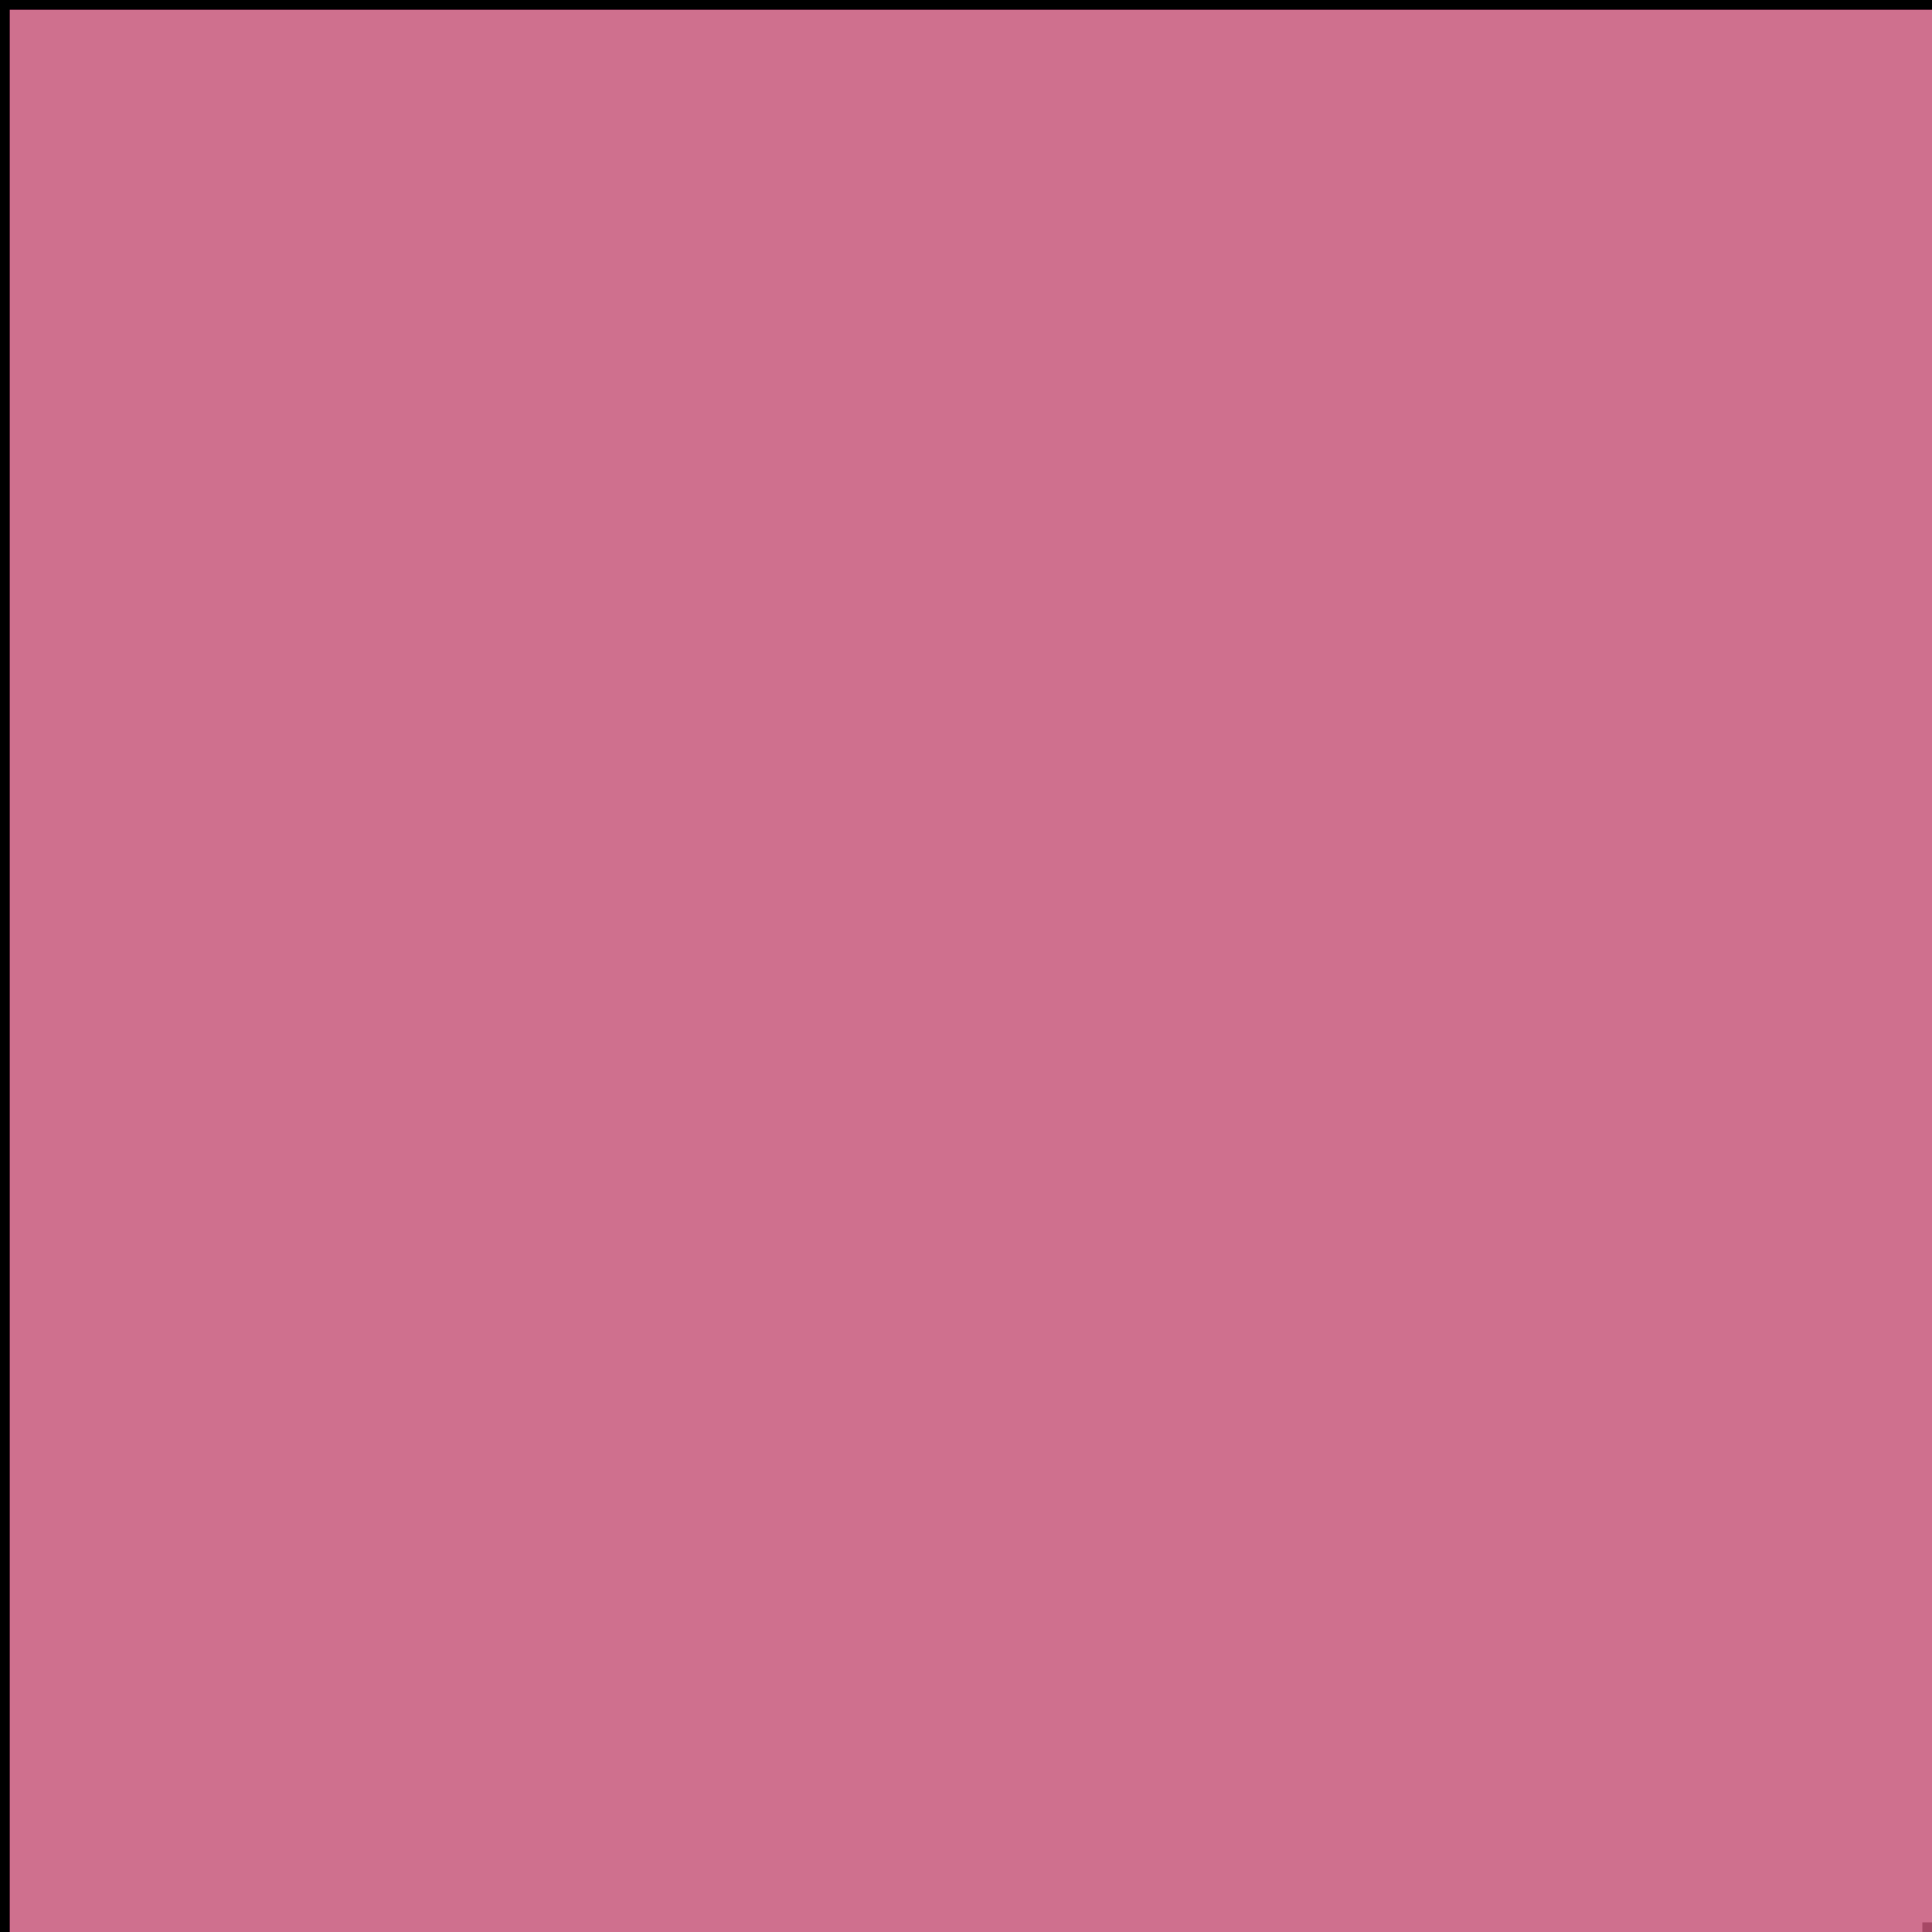
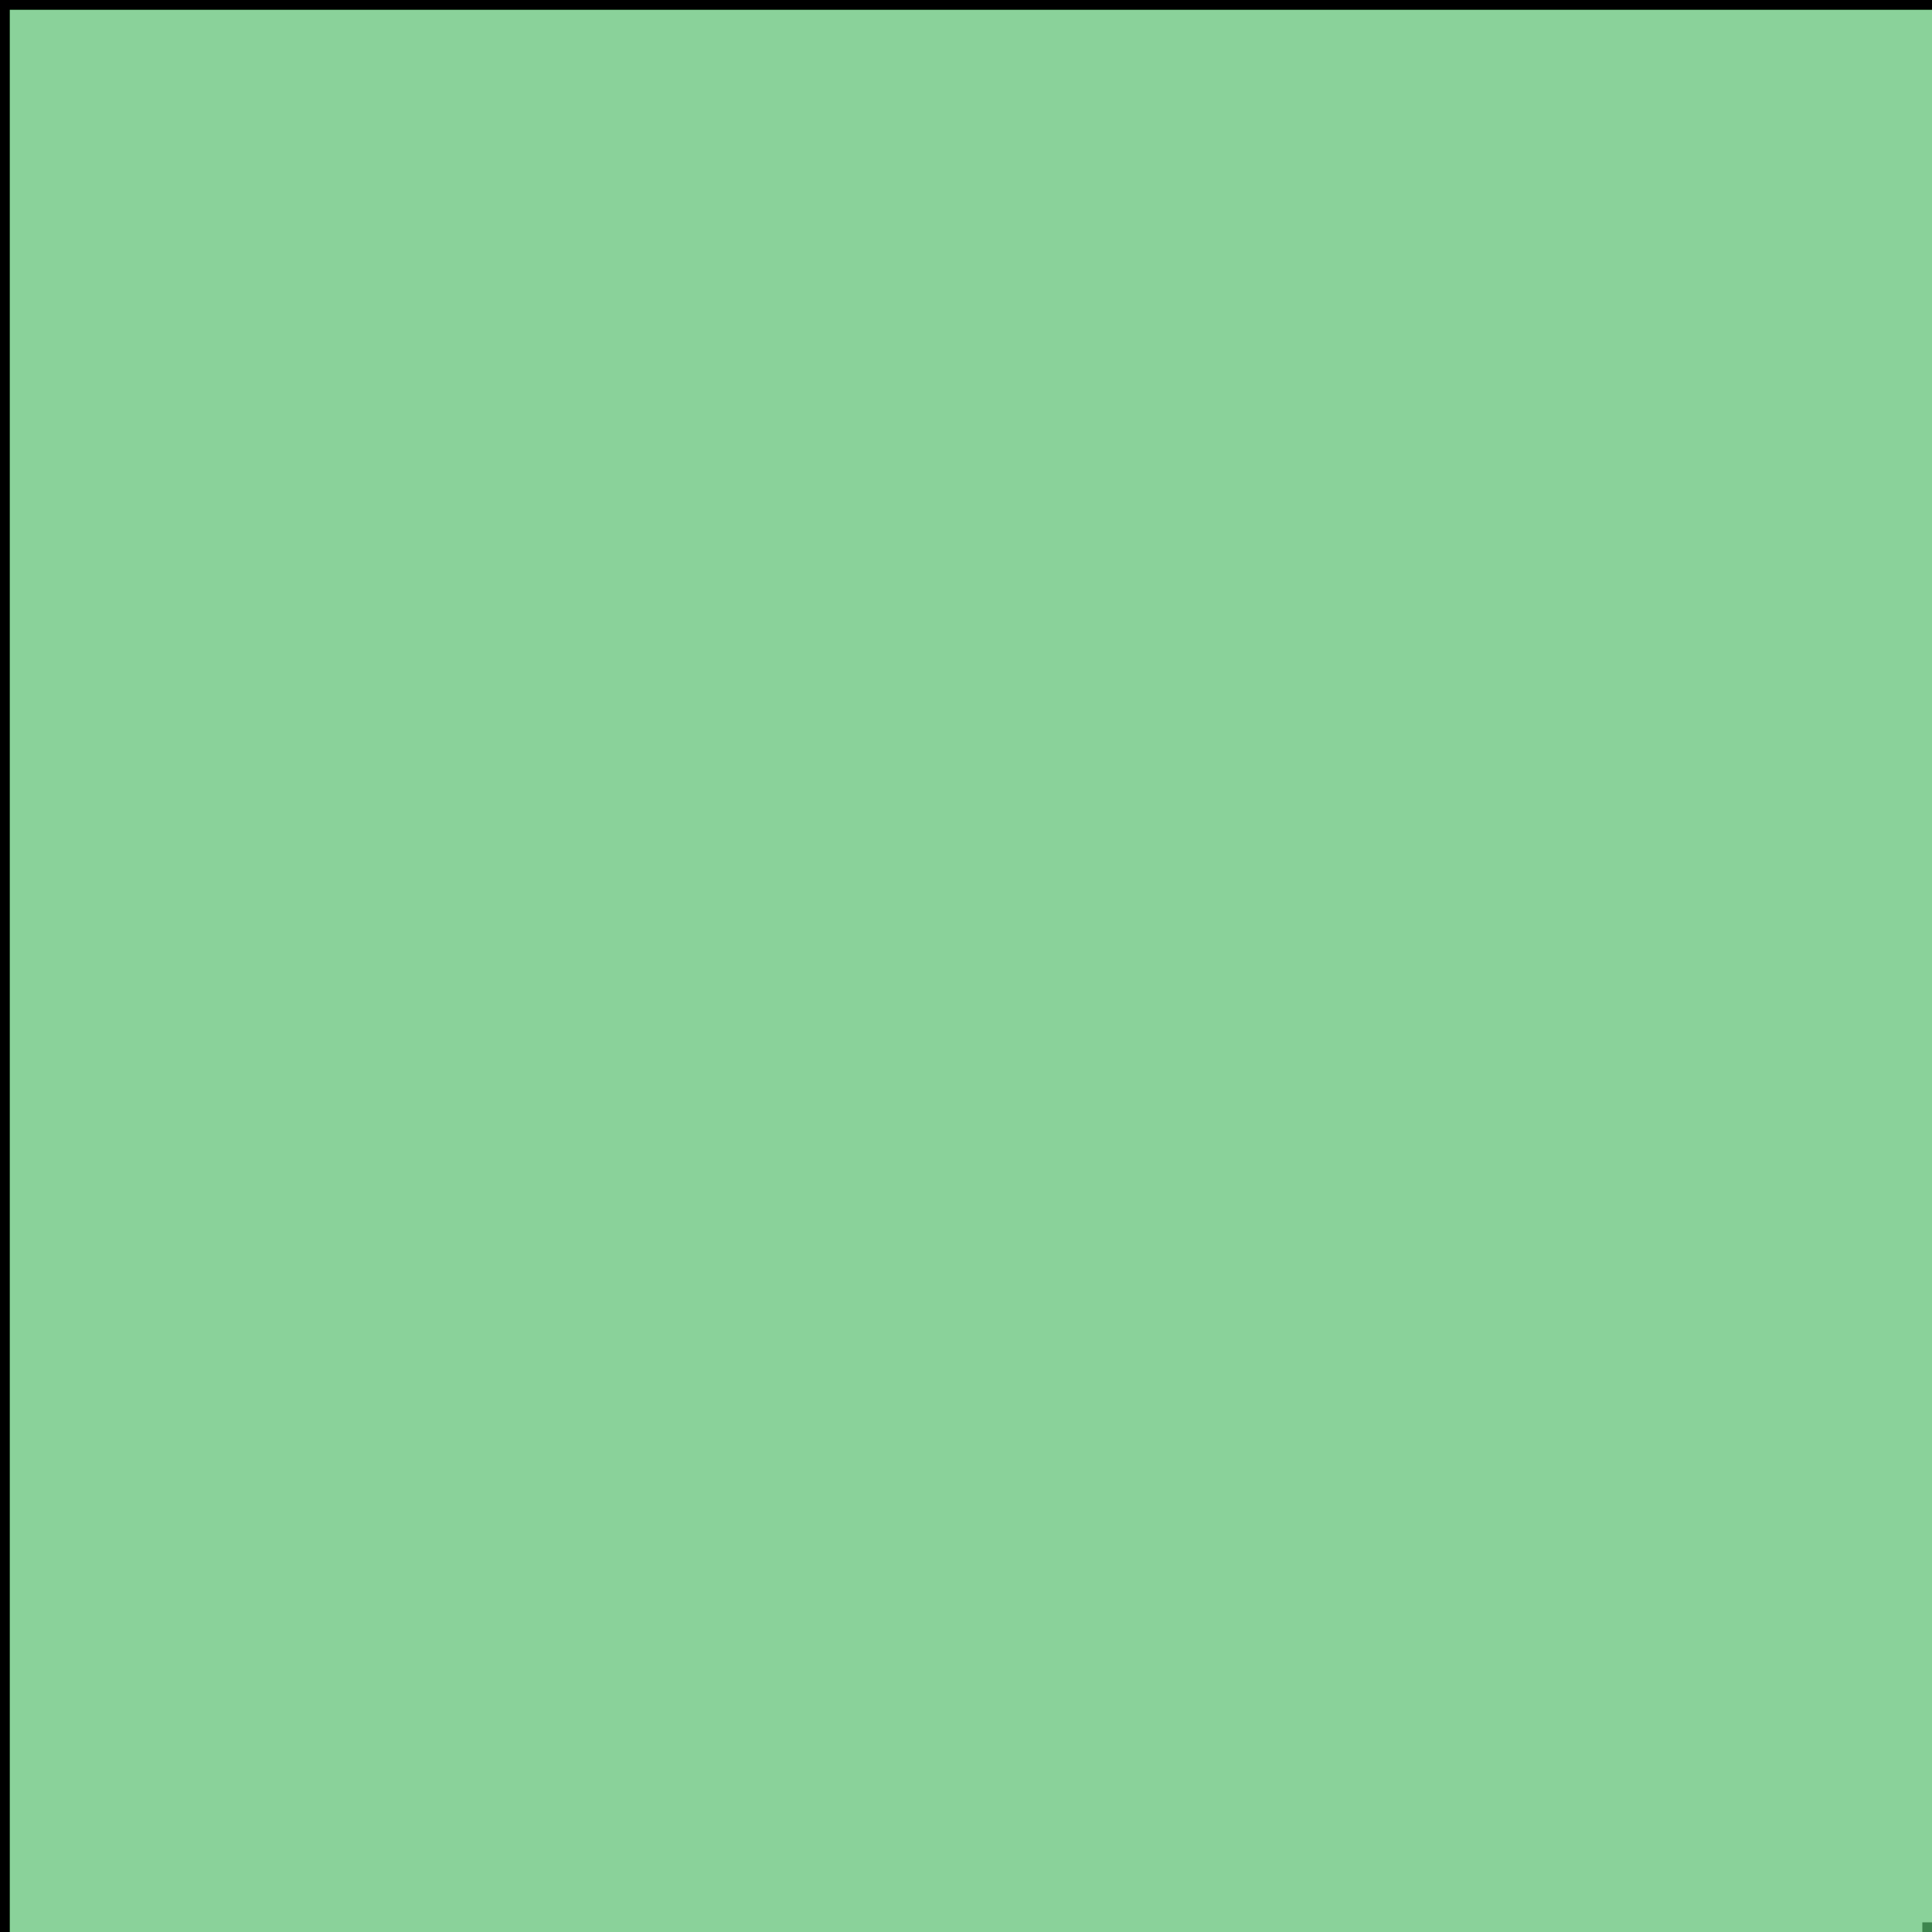
<svg xmlns="http://www.w3.org/2000/svg" baseProfile="full" height="100px" version="1.1" width="100px">
  <defs />
  <g id="squareGroup">
    <g id="check_for_button">
-       <rect class="screen_scraping|check_for_button|PP" fill="rgb(71,171,207)" fill-opacity="0.6" height="130px" stroke="black" width="160px" x="540px" y="460px" />
-       <text fill="rgb(71,171,207)" stroke="rgb(255,255,255)" stroke-width="0.5px" x="540px" y="531px">check_for_button</text>
+       <rect class="screen_scraping|check_for_button|PP" fill="rgb(33,242,19)" fill-opacity="0.45" height="130px" stroke="black" width="160px" x="540px" y="460px" />
+       <text fill="rgb(33,242,19)" stroke="rgb(255,255,255)" stroke-width="0.5px" x="540px" y="531px">check_for_button</text>
    </g>
    <g id="check_for_imback">
-       <rect class="screen_scraping|check_for_imback|PP" fill="rgb(98,150,201)" fill-opacity="0.6" height="102px" stroke="black" width="470px" x="200px" y="478px" />
-       <text fill="rgb(98,150,201)" stroke="rgb(255,255,255)" stroke-width="0.5px" x="200px" y="535px">check_for_imback</text>
+       <rect class="screen_scraping|check_for_imback|PP" fill="rgb(110,125,5)" fill-opacity="0.45" height="102px" stroke="black" width="470px" x="200px" y="478px" />
+       <text fill="rgb(110,125,5)" stroke="rgb(255,255,255)" stroke-width="0.5px" x="200px" y="535px">check_for_imback</text>
    </g>
    <g id="check_for_checkbutton">
-       <rect class="screen_scraping|check_for_checkbutton|PP" fill="rgb(83,136,202)" fill-opacity="0.6" height="72px" stroke="black" width="110px" x="560px" y="478px" />
-       <text fill="rgb(83,136,202)" stroke="rgb(255,255,255)" stroke-width="0.5px" x="560px" y="520px">check_for_checkbutton</text>
+       <rect class="screen_scraping|check_for_checkbutton|PP" fill="rgb(18,141,159)" fill-opacity="0.45" height="72px" stroke="black" width="110px" x="560px" y="478px" />
+       <text fill="rgb(18,141,159)" stroke="rgb(255,255,255)" stroke-width="0.5px" x="560px" y="520px">check_for_checkbutton</text>
    </g>
    <g id="check_for_call">
-       <rect class="screen_scraping|check_for_call|PP" fill="rgb(153,201,177)" fill-opacity="0.6" height="100px" stroke="black" width="100px" x="575px" y="483px" />
-       <text fill="rgb(153,201,177)" stroke="rgb(255,255,255)" stroke-width="0.5px" x="575px" y="539px">check_for_call</text>
+       <rect class="screen_scraping|check_for_call|PP" fill="rgb(40,217,131)" fill-opacity="0.45" height="100px" stroke="black" width="100px" x="575px" y="483px" />
+       <text fill="rgb(40,217,131)" stroke="rgb(255,255,255)" stroke-width="0.5px" x="575px" y="539px">check_for_call</text>
    </g>
    <g id="check_for_betbutton">
-       <rect class="screen_scraping|check_for_betbutton|PP" fill="rgb(124,63,21)" fill-opacity="0.6" height="100px" stroke="black" width="325px" x="575px" y="483px" />
-       <text fill="rgb(124,63,21)" stroke="rgb(255,255,255)" stroke-width="0.5px" x="575px" y="539px">check_for_betbutton</text>
+       <rect class="screen_scraping|check_for_betbutton|PP" fill="rgb(108,32,234)" fill-opacity="0.45" height="100px" stroke="black" width="325px" x="575px" y="483px" />
+       <text fill="rgb(108,32,234)" stroke="rgb(255,255,255)" stroke-width="0.5px" x="575px" y="539px">check_for_betbutton</text>
    </g>
    <g id="check_for_allincall">
-       <rect class="screen_scraping|check_for_allincall|PP" fill="rgb(56,189,49)" fill-opacity="0.6" height="97px" stroke="black" width="113px" x="557px" y="483px" />
-       <text fill="rgb(56,189,49)" stroke="rgb(255,255,255)" stroke-width="0.5px" x="557px" y="537px">check_for_allincall</text>
+       <rect class="screen_scraping|check_for_allincall|PP" fill="rgb(208,6,159)" fill-opacity="0.45" height="97px" stroke="black" width="113px" x="557px" y="483px" />
+       <text fill="rgb(208,6,159)" stroke="rgb(255,255,255)" stroke-width="0.5px" x="557px" y="537px">check_for_allincall</text>
    </g>
    <g id="get_lost_everything">
-       <rect class="screen_scraping|get_lost_everything|PP" fill="rgb(45,24,53)" fill-opacity="0.6" height="425px" stroke="black" width="665px" x="100px" y="100px" />
-       <text fill="rgb(45,24,53)" stroke="rgb(255,255,255)" stroke-width="0.5px" x="100px" y="318px">get_lost_everything</text>
+       <rect class="screen_scraping|get_lost_everything|PP" fill="rgb(174,247,134)" fill-opacity="0.45" height="425px" stroke="black" width="665px" x="100px" y="100px" />
+       <text fill="rgb(174,247,134)" stroke="rgb(255,255,255)" stroke-width="0.5px" x="100px" y="318px">get_lost_everything</text>
    </g>
    <g id="get_current_bet_value">
-       <rect class="screen_scraping|get_current_bet_value|PP" fill="rgb(0,142,123)" fill-opacity="0.6" height="17px" stroke="black" width="70px" x="714px" y="516px" />
-       <text fill="rgb(0,142,123)" stroke="rgb(255,255,255)" stroke-width="0.5px" x="714px" y="530px">get_current_bet_value</text>
+       <rect class="screen_scraping|get_current_bet_value|PP" fill="rgb(98,11,163)" fill-opacity="0.45" height="17px" stroke="black" width="70px" x="714px" y="516px" />
+       <text fill="rgb(98,11,163)" stroke="rgb(255,255,255)" stroke-width="0.5px" x="714px" y="530px">get_current_bet_value</text>
    </g>
    <g id="get_current_call_value">
-       <rect class="screen_scraping|get_current_call_value|PP" fill="rgb(16,243,38)" fill-opacity="0.6" height="17px" stroke="black" width="70px" x="585px" y="516px" />
-       <text fill="rgb(16,243,38)" stroke="rgb(255,255,255)" stroke-width="0.5px" x="585px" y="530px">get_current_call_value</text>
+       <rect class="screen_scraping|get_current_call_value|PP" fill="rgb(174,242,110)" fill-opacity="0.45" height="17px" stroke="black" width="70px" x="585px" y="516px" />
+       <text fill="rgb(174,242,110)" stroke="rgb(255,255,255)" stroke-width="0.5px" x="585px" y="530px">get_current_call_value</text>
    </g>
    <g id="get_covered_card_holders">
-       <rect class="screen_scraping|get_covered_card_holders|PP" fill="rgb(89,206,97)" fill-opacity="0.6" height="500px" stroke="black" width="1000px" x="0px" y="0px" />
-       <text fill="rgb(89,206,97)" stroke="rgb(255,255,255)" stroke-width="0.5px" x="0px" y="256px">get_covered_card_holders</text>
+       <rect class="screen_scraping|get_covered_card_holders|PP" fill="rgb(173,140,205)" fill-opacity="0.45" height="500px" stroke="black" width="1000px" x="0px" y="0px" />
+       <text fill="rgb(173,140,205)" stroke="rgb(255,255,255)" stroke-width="0.5px" x="0px" y="256px">get_covered_card_holders</text>
    </g>
    <g id="get_my_funds">
-       <rect class="screen_scraping|get_my_funds|PP" fill="rgb(40,231,44)" fill-opacity="0.6" height="11px" stroke="black" width="38px" x="469px" y="403px" />
-       <text fill="rgb(40,231,44)" stroke="rgb(255,255,255)" stroke-width="0.5px" x="469px" y="414px">get_my_funds</text>
+       <rect class="screen_scraping|get_my_funds|PP" fill="rgb(33,150,154)" fill-opacity="0.45" height="11px" stroke="black" width="38px" x="469px" y="403px" />
+       <text fill="rgb(33,150,154)" stroke="rgb(255,255,255)" stroke-width="0.5px" x="469px" y="414px">get_my_funds</text>
    </g>
    <g id="get_total_pot_value">
-       <rect class="screen_scraping|get_total_pot_value|PP" fill="rgb(246,249,16)" fill-opacity="0.6" height="11px" stroke="black" width="45px" x="385px" y="120px" />
-       <text fill="rgb(246,249,16)" stroke="rgb(255,255,255)" stroke-width="0.5px" x="385px" y="131px">get_total_pot_value</text>
+       <rect class="screen_scraping|get_total_pot_value|PP" fill="rgb(46,153,82)" fill-opacity="0.45" height="11px" stroke="black" width="45px" x="385px" y="120px" />
+       <text fill="rgb(46,153,82)" stroke="rgb(255,255,255)" stroke-width="0.5px" x="385px" y="131px">get_total_pot_value</text>
    </g>
    <g id="get_round_pot_value">
-       <rect class="screen_scraping|get_round_pot_value|PP" fill="rgb(58,216,88)" fill-opacity="0.6" height="9px" stroke="black" width="55px" x="377px" y="292px" />
-       <text fill="rgb(58,216,88)" stroke="rgb(255,255,255)" stroke-width="0.5px" x="377px" y="302px">get_round_pot_value</text>
+       <rect class="screen_scraping|get_round_pot_value|PP" fill="rgb(220,119,173)" fill-opacity="0.45" height="9px" stroke="black" width="55px" x="377px" y="292px" />
+       <text fill="rgb(220,119,173)" stroke="rgb(255,255,255)" stroke-width="0.5px" x="377px" y="302px">get_round_pot_value</text>
    </g>
    <g id="get_game_number_on_screen">
-       <rect class="screen_scraping|get_game_number_on_screen|PP" fill="rgb(143,208,128)" fill-opacity="0.6" height="16px" stroke="black" width="83px" x="707px" y="27px" />
-       <text fill="rgb(143,208,128)" stroke="rgb(255,255,255)" stroke-width="0.5px" x="707px" y="41px">get_game_number_on_screen</text>
+       <rect class="screen_scraping|get_game_number_on_screen|PP" fill="rgb(3,53,182)" fill-opacity="0.45" height="16px" stroke="black" width="83px" x="707px" y="27px" />
+       <text fill="rgb(3,53,182)" stroke="rgb(255,255,255)" stroke-width="0.5px" x="707px" y="41px">get_game_number_on_screen</text>
    </g>
    <g id="get_played_players">
-       <rect class="screen_scraping|get_played_players|PP" fill="rgb(241,38,131)" fill-opacity="0.6" height="500px" stroke="black" width="800px" x="0px" y="0px" />
-       <text fill="rgb(241,38,131)" stroke="rgb(255,255,255)" stroke-width="0.5px" x="0px" y="256px">get_played_players</text>
+       <rect class="screen_scraping|get_played_players|PP" fill="rgb(40,220,60)" fill-opacity="0.45" height="500px" stroke="black" width="800px" x="0px" y="0px" />
+       <text fill="rgb(40,220,60)" stroke="rgb(255,255,255)" stroke-width="0.5px" x="0px" y="256px">get_played_players</text>
    </g>
    <g id="get_dealer_position">
-       <rect class="screen_scraping|get_dealer_position|PP|0" fill="rgb(174,95,3)" fill-opacity="0.6" height="60px" stroke="black" width="143px" x="207px" y="100px" />
-       <text fill="rgb(174,95,3)" stroke="rgb(255,255,255)" stroke-width="0.5px" x="207px" y="136px">get_dealer_position</text>
+       <rect class="screen_scraping|get_dealer_position|PP|0" fill="rgb(159,203,242)" fill-opacity="0.45" height="60px" stroke="black" width="143px" x="207px" y="100px" />
+       <text fill="rgb(159,203,242)" stroke="rgb(255,255,255)" stroke-width="0.5px" x="207px" y="136px">get_dealer_position</text>
    </g>
    <g id="get_dealer_position">
-       <rect class="screen_scraping|get_dealer_position|PP|1" fill="rgb(174,95,3)" fill-opacity="0.6" height="90px" stroke="black" width="60px" x="100px" y="160px" />
-       <text fill="rgb(174,95,3)" stroke="rgb(255,255,255)" stroke-width="0.5px" x="100px" y="211px">get_dealer_position</text>
+       <rect class="screen_scraping|get_dealer_position|PP|1" fill="rgb(159,203,242)" fill-opacity="0.45" height="90px" stroke="black" width="60px" x="100px" y="160px" />
+       <text fill="rgb(159,203,242)" stroke="rgb(255,255,255)" stroke-width="0.5px" x="100px" y="211px">get_dealer_position</text>
    </g>
    <g id="get_dealer_position">
-       <rect class="screen_scraping|get_dealer_position|PP|2" fill="rgb(174,95,3)" fill-opacity="0.6" height="70px" stroke="black" width="160px" x="220px" y="270px" />
-       <text fill="rgb(174,95,3)" stroke="rgb(255,255,255)" stroke-width="0.5px" x="220px" y="311px">get_dealer_position</text>
+       <rect class="screen_scraping|get_dealer_position|PP|2" fill="rgb(159,203,242)" fill-opacity="0.45" height="70px" stroke="black" width="160px" x="220px" y="270px" />
+       <text fill="rgb(159,203,242)" stroke="rgb(255,255,255)" stroke-width="0.5px" x="220px" y="311px">get_dealer_position</text>
    </g>
    <g id="get_dealer_position">
-       <rect class="screen_scraping|get_dealer_position|PP|3" fill="rgb(174,95,3)" fill-opacity="0.6" height="56px" stroke="black" width="160px" x="400px" y="280px" />
-       <text fill="rgb(174,95,3)" stroke="rgb(255,255,255)" stroke-width="0.5px" x="400px" y="314px">get_dealer_position</text>
+       <rect class="screen_scraping|get_dealer_position|PP|3" fill="rgb(159,203,242)" fill-opacity="0.45" height="56px" stroke="black" width="160px" x="400px" y="280px" />
+       <text fill="rgb(159,203,242)" stroke="rgb(255,255,255)" stroke-width="0.5px" x="400px" y="314px">get_dealer_position</text>
    </g>
    <g id="get_dealer_position">
-       <rect class="screen_scraping|get_dealer_position|PP|4" fill="rgb(174,95,3)" fill-opacity="0.6" height="120px" stroke="black" width="80px" x="600px" y="160px" />
-       <text fill="rgb(174,95,3)" stroke="rgb(255,255,255)" stroke-width="0.5px" x="600px" y="226px">get_dealer_position</text>
+       <rect class="screen_scraping|get_dealer_position|PP|4" fill="rgb(159,203,242)" fill-opacity="0.45" height="120px" stroke="black" width="80px" x="600px" y="160px" />
+       <text fill="rgb(159,203,242)" stroke="rgb(255,255,255)" stroke-width="0.5px" x="600px" y="226px">get_dealer_position</text>
    </g>
    <g id="get_dealer_position">
-       <rect class="screen_scraping|get_dealer_position|PP|5" fill="rgb(174,95,3)" fill-opacity="0.6" height="56px" stroke="black" width="126px" x="440px" y="110px" />
-       <text fill="rgb(174,95,3)" stroke="rgb(255,255,255)" stroke-width="0.5px" x="440px" y="144px">get_dealer_position</text>
+       <rect class="screen_scraping|get_dealer_position|PP|5" fill="rgb(159,203,242)" fill-opacity="0.45" height="56px" stroke="black" width="126px" x="440px" y="110px" />
+       <text fill="rgb(159,203,242)" stroke="rgb(255,255,255)" stroke-width="0.5px" x="440px" y="144px">get_dealer_position</text>
    </g>
    <g id="get_my_cards">
-       <rect class="screen_scraping|get_my_cards|PP" fill="rgb(228,243,156)" fill-opacity="0.6" height="80px" stroke="black" width="90px" x="440px" y="330px" />
-       <text fill="rgb(228,243,156)" stroke="rgb(255,255,255)" stroke-width="0.5px" x="440px" y="376px">get_my_cards</text>
+       <rect class="screen_scraping|get_my_cards|PP" fill="rgb(222,111,60)" fill-opacity="0.45" height="80px" stroke="black" width="90px" x="440px" y="330px" />
+       <text fill="rgb(222,111,60)" stroke="rgb(255,255,255)" stroke-width="0.5px" x="440px" y="376px">get_my_cards</text>
    </g>
    <g id="get_my_cards_nn">
-       <rect class="screen_scraping|get_my_cards_nn|PP" fill="rgb(181,51,230)" fill-opacity="0.6" height="-1px" stroke="black" width="26px" x="452px" y="339px" />
-       <text fill="rgb(181,51,230)" stroke="rgb(255,255,255)" stroke-width="0.5px" x="452px" y="344px">get_my_cards_nn</text>
+       <rect class="screen_scraping|get_my_cards_nn|PP" fill="rgb(22,90,115)" fill-opacity="0.45" height="-1px" stroke="black" width="26px" x="452px" y="339px" />
+       <text fill="rgb(22,90,115)" stroke="rgb(255,255,255)" stroke-width="0.5px" x="452px" y="344px">get_my_cards_nn</text>
    </g>
    <g id="get_table_cards">
-       <rect class="screen_scraping|get_table_cards|PP" fill="rgb(51,35,104)" fill-opacity="0.6" height="120px" stroke="black" width="394px" x="206px" y="158px" />
-       <text fill="rgb(51,35,104)" stroke="rgb(255,255,255)" stroke-width="0.5px" x="206px" y="224px">get_table_cards</text>
+       <rect class="screen_scraping|get_table_cards|PP" fill="rgb(0,239,235)" fill-opacity="0.45" height="120px" stroke="black" width="394px" x="206px" y="158px" />
+       <text fill="rgb(0,239,235)" stroke="rgb(255,255,255)" stroke-width="0.5px" x="206px" y="224px">get_table_cards</text>
    </g>
    <g id="get_other_player_names">
-       <rect class="screen_scraping|get_other_player_names|PP|0" fill="rgb(54,92,204)" fill-opacity="0.6" height="13px" stroke="black" width="95px" x="262px" y="387px" />
-       <text fill="rgb(54,92,204)" stroke="rgb(255,255,255)" stroke-width="0.5px" x="262px" y="399px">get_other_player_names</text>
+       <rect class="screen_scraping|get_other_player_names|PP|0" fill="rgb(148,212,19)" fill-opacity="0.45" height="13px" stroke="black" width="95px" x="262px" y="387px" />
+       <text fill="rgb(148,212,19)" stroke="rgb(255,255,255)" stroke-width="0.5px" x="262px" y="399px">get_other_player_names</text>
    </g>
    <g id="get_other_player_names">
-       <rect class="screen_scraping|get_other_player_names|PP|1" fill="rgb(54,92,204)" fill-opacity="0.6" height="10px" stroke="black" width="92px" x="17px" y="238px" />
-       <text fill="rgb(54,92,204)" stroke="rgb(255,255,255)" stroke-width="0.5px" x="17px" y="249px">get_other_player_names</text>
+       <rect class="screen_scraping|get_other_player_names|PP|1" fill="rgb(148,212,19)" fill-opacity="0.45" height="10px" stroke="black" width="92px" x="17px" y="238px" />
+       <text fill="rgb(148,212,19)" stroke="rgb(255,255,255)" stroke-width="0.5px" x="17px" y="249px">get_other_player_names</text>
    </g>
    <g id="get_other_player_names">
-       <rect class="screen_scraping|get_other_player_names|PP|2" fill="rgb(54,92,204)" fill-opacity="0.6" height="9px" stroke="black" width="84px" x="241px" y="92px" />
-       <text fill="rgb(54,92,204)" stroke="rgb(255,255,255)" stroke-width="0.5px" x="241px" y="102px">get_other_player_names</text>
+       <rect class="screen_scraping|get_other_player_names|PP|2" fill="rgb(148,212,19)" fill-opacity="0.45" height="9px" stroke="black" width="84px" x="241px" y="92px" />
+       <text fill="rgb(148,212,19)" stroke="rgb(255,255,255)" stroke-width="0.5px" x="241px" y="102px">get_other_player_names</text>
    </g>
    <g id="get_other_player_names">
-       <rect class="screen_scraping|get_other_player_names|PP|3" fill="rgb(54,92,204)" fill-opacity="0.6" height="9px" stroke="black" width="89px" x="462px" y="92px" />
-       <text fill="rgb(54,92,204)" stroke="rgb(255,255,255)" stroke-width="0.5px" x="462px" y="102px">get_other_player_names</text>
+       <rect class="screen_scraping|get_other_player_names|PP|3" fill="rgb(148,212,19)" fill-opacity="0.45" height="9px" stroke="black" width="89px" x="462px" y="92px" />
+       <text fill="rgb(148,212,19)" stroke="rgb(255,255,255)" stroke-width="0.5px" x="462px" y="102px">get_other_player_names</text>
    </g>
    <g id="get_other_player_names">
-       <rect class="screen_scraping|get_other_player_names|PP|4" fill="rgb(54,92,204)" fill-opacity="0.6" height="13px" stroke="black" width="82px" x="680px" y="236px" />
-       <text fill="rgb(54,92,204)" stroke="rgb(255,255,255)" stroke-width="0.5px" x="680px" y="248px">get_other_player_names</text>
+       <rect class="screen_scraping|get_other_player_names|PP|4" fill="rgb(148,212,19)" fill-opacity="0.45" height="13px" stroke="black" width="82px" x="680px" y="236px" />
+       <text fill="rgb(148,212,19)" stroke="rgb(255,255,255)" stroke-width="0.5px" x="680px" y="248px">get_other_player_names</text>
    </g>
    <g id="get_other_player_funds">
-       <rect class="screen_scraping|get_other_player_funds|PP|0" fill="rgb(65,145,102)" fill-opacity="0.6" height="11px" stroke="black" width="47px" x="285px" y="404px" />
-       <text fill="rgb(65,145,102)" stroke="rgb(255,255,255)" stroke-width="0.5px" x="285px" y="415px">get_other_player_funds</text>
+       <rect class="screen_scraping|get_other_player_funds|PP|0" fill="rgb(180,193,17)" fill-opacity="0.45" height="11px" stroke="black" width="47px" x="285px" y="404px" />
+       <text fill="rgb(180,193,17)" stroke="rgb(255,255,255)" stroke-width="0.5px" x="285px" y="415px">get_other_player_funds</text>
    </g>
    <g id="get_other_player_funds">
-       <rect class="screen_scraping|get_other_player_funds|PP|1" fill="rgb(65,145,102)" fill-opacity="0.6" height="12px" stroke="black" width="50px" x="40px" y="253px" />
-       <text fill="rgb(65,145,102)" stroke="rgb(255,255,255)" stroke-width="0.5px" x="40px" y="265px">get_other_player_funds</text>
+       <rect class="screen_scraping|get_other_player_funds|PP|1" fill="rgb(180,193,17)" fill-opacity="0.45" height="12px" stroke="black" width="50px" x="40px" y="253px" />
+       <text fill="rgb(180,193,17)" stroke="rgb(255,255,255)" stroke-width="0.5px" x="40px" y="265px">get_other_player_funds</text>
    </g>
    <g id="get_other_player_funds">
-       <rect class="screen_scraping|get_other_player_funds|PP|2" fill="rgb(65,145,102)" fill-opacity="0.6" height="10px" stroke="black" width="52px" x="259px" y="108px" />
-       <text fill="rgb(65,145,102)" stroke="rgb(255,255,255)" stroke-width="0.5px" x="259px" y="119px">get_other_player_funds</text>
+       <rect class="screen_scraping|get_other_player_funds|PP|2" fill="rgb(180,193,17)" fill-opacity="0.45" height="10px" stroke="black" width="52px" x="259px" y="108px" />
+       <text fill="rgb(180,193,17)" stroke="rgb(255,255,255)" stroke-width="0.5px" x="259px" y="119px">get_other_player_funds</text>
    </g>
    <g id="get_other_player_funds">
-       <rect class="screen_scraping|get_other_player_funds|PP|3" fill="rgb(65,145,102)" fill-opacity="0.6" height="10px" stroke="black" width="50px" x="479px" y="107px" />
-       <text fill="rgb(65,145,102)" stroke="rgb(255,255,255)" stroke-width="0.5px" x="479px" y="118px">get_other_player_funds</text>
+       <rect class="screen_scraping|get_other_player_funds|PP|3" fill="rgb(180,193,17)" fill-opacity="0.45" height="10px" stroke="black" width="50px" x="479px" y="107px" />
+       <text fill="rgb(180,193,17)" stroke="rgb(255,255,255)" stroke-width="0.5px" x="479px" y="118px">get_other_player_funds</text>
    </g>
    <g id="get_other_player_funds">
-       <rect class="screen_scraping|get_other_player_funds|PP|4" fill="rgb(65,145,102)" fill-opacity="0.6" height="11px" stroke="black" width="46px" x="700px" y="254px" />
-       <text fill="rgb(65,145,102)" stroke="rgb(255,255,255)" stroke-width="0.5px" x="700px" y="265px">get_other_player_funds</text>
+       <rect class="screen_scraping|get_other_player_funds|PP|4" fill="rgb(180,193,17)" fill-opacity="0.45" height="11px" stroke="black" width="46px" x="700px" y="254px" />
+       <text fill="rgb(180,193,17)" stroke="rgb(255,255,255)" stroke-width="0.5px" x="700px" y="265px">get_other_player_funds</text>
    </g>
    <g id="get_bot_pot">
-       <rect class="screen_scraping|get_bot_pot|PP" fill="rgb(113,27,153)" fill-opacity="0.6" height="11px" stroke="black" width="55px" x="458px" y="314px" />
-       <text fill="rgb(113,27,153)" stroke="rgb(255,255,255)" stroke-width="0.5px" x="458px" y="325px">get_bot_pot</text>
+       <rect class="screen_scraping|get_bot_pot|PP" fill="rgb(147,64,146)" fill-opacity="0.45" height="11px" stroke="black" width="55px" x="458px" y="314px" />
+       <text fill="rgb(147,64,146)" stroke="rgb(255,255,255)" stroke-width="0.5px" x="458px" y="325px">get_bot_pot</text>
    </g>
    <g id="get_other_player_pots">
-       <rect class="screen_scraping|get_other_player_pots|PP|0" fill="rgb(21,189,14)" fill-opacity="0.6" height="12px" stroke="black" width="41px" x="265px" y="314px" />
-       <text fill="rgb(21,189,14)" stroke="rgb(255,255,255)" stroke-width="0.5px" x="265px" y="326px">get_other_player_pots</text>
+       <rect class="screen_scraping|get_other_player_pots|PP|0" fill="rgb(29,206,23)" fill-opacity="0.45" height="12px" stroke="black" width="41px" x="265px" y="314px" />
+       <text fill="rgb(29,206,23)" stroke="rgb(255,255,255)" stroke-width="0.5px" x="265px" y="326px">get_other_player_pots</text>
    </g>
    <g id="get_other_player_pots">
-       <rect class="screen_scraping|get_other_player_pots|PP|1" fill="rgb(21,189,14)" fill-opacity="0.6" height="9px" stroke="black" width="38px" x="127px" y="239px" />
-       <text fill="rgb(21,189,14)" stroke="rgb(255,255,255)" stroke-width="0.5px" x="127px" y="249px">get_other_player_pots</text>
+       <rect class="screen_scraping|get_other_player_pots|PP|1" fill="rgb(29,206,23)" fill-opacity="0.45" height="9px" stroke="black" width="38px" x="127px" y="239px" />
+       <text fill="rgb(29,206,23)" stroke="rgb(255,255,255)" stroke-width="0.5px" x="127px" y="249px">get_other_player_pots</text>
    </g>
    <g id="get_other_player_pots">
-       <rect class="screen_scraping|get_other_player_pots|PP|2" fill="rgb(21,189,14)" fill-opacity="0.6" height="11px" stroke="black" width="43px" x="247px" y="146px" />
-       <text fill="rgb(21,189,14)" stroke="rgb(255,255,255)" stroke-width="0.5px" x="247px" y="157px">get_other_player_pots</text>
+       <rect class="screen_scraping|get_other_player_pots|PP|2" fill="rgb(29,206,23)" fill-opacity="0.45" height="11px" stroke="black" width="43px" x="247px" y="146px" />
+       <text fill="rgb(29,206,23)" stroke="rgb(255,255,255)" stroke-width="0.5px" x="247px" y="157px">get_other_player_pots</text>
    </g>
    <g id="get_other_player_pots">
-       <rect class="screen_scraping|get_other_player_pots|PP|3" fill="rgb(21,189,14)" fill-opacity="0.6" height="10px" stroke="black" width="33px" x="469px" y="148px" />
-       <text fill="rgb(21,189,14)" stroke="rgb(255,255,255)" stroke-width="0.5px" x="469px" y="159px">get_other_player_pots</text>
+       <rect class="screen_scraping|get_other_player_pots|PP|3" fill="rgb(29,206,23)" fill-opacity="0.45" height="10px" stroke="black" width="33px" x="469px" y="148px" />
+       <text fill="rgb(29,206,23)" stroke="rgb(255,255,255)" stroke-width="0.5px" x="469px" y="159px">get_other_player_pots</text>
    </g>
    <g id="get_other_player_pots">
-       <rect class="screen_scraping|get_other_player_pots|PP|4" fill="rgb(21,189,14)" fill-opacity="0.6" height="11px" stroke="black" width="51px" x="620px" y="237px" />
-       <text fill="rgb(21,189,14)" stroke="rgb(255,255,255)" stroke-width="0.5px" x="620px" y="248px">get_other_player_pots</text>
+       <rect class="screen_scraping|get_other_player_pots|PP|4" fill="rgb(29,206,23)" fill-opacity="0.45" height="11px" stroke="black" width="51px" x="620px" y="237px" />
+       <text fill="rgb(29,206,23)" stroke="rgb(255,255,255)" stroke-width="0.5px" x="620px" y="248px">get_other_player_pots</text>
    </g>
    <g id="get_other_player_status">
-       <rect class="screen_scraping|get_other_player_status|PP|0" fill="rgb(184,223,50)" fill-opacity="0.6" height="58px" stroke="black" width="48px" x="316px" y="324px" />
-       <text fill="rgb(184,223,50)" stroke="rgb(255,255,255)" stroke-width="0.5px" x="316px" y="359px">get_other_player_status</text>
+       <rect class="screen_scraping|get_other_player_status|PP|0" fill="rgb(245,170,148)" fill-opacity="0.45" height="58px" stroke="black" width="48px" x="316px" y="324px" />
+       <text fill="rgb(245,170,148)" stroke="rgb(255,255,255)" stroke-width="0.5px" x="316px" y="359px">get_other_player_status</text>
    </g>
    <g id="get_other_player_status">
-       <rect class="screen_scraping|get_other_player_status|PP|1" fill="rgb(184,223,50)" fill-opacity="0.6" height="47px" stroke="black" width="50px" x="72px" y="179px" />
-       <text fill="rgb(184,223,50)" stroke="rgb(255,255,255)" stroke-width="0.5px" x="72px" y="208px">get_other_player_status</text>
+       <rect class="screen_scraping|get_other_player_status|PP|1" fill="rgb(245,170,148)" fill-opacity="0.45" height="47px" stroke="black" width="50px" x="72px" y="179px" />
+       <text fill="rgb(245,170,148)" stroke="rgb(255,255,255)" stroke-width="0.5px" x="72px" y="208px">get_other_player_status</text>
    </g>
    <g id="get_other_player_status">
-       <rect class="screen_scraping|get_other_player_status|PP|2" fill="rgb(184,223,50)" fill-opacity="0.6" height="56px" stroke="black" width="54px" x="286px" y="27px" />
-       <text fill="rgb(184,223,50)" stroke="rgb(255,255,255)" stroke-width="0.5px" x="286px" y="61px">get_other_player_status</text>
+       <rect class="screen_scraping|get_other_player_status|PP|2" fill="rgb(245,170,148)" fill-opacity="0.45" height="56px" stroke="black" width="54px" x="286px" y="27px" />
+       <text fill="rgb(245,170,148)" stroke="rgb(255,255,255)" stroke-width="0.5px" x="286px" y="61px">get_other_player_status</text>
    </g>
    <g id="get_other_player_status">
-       <rect class="screen_scraping|get_other_player_status|PP|3" fill="rgb(184,223,50)" fill-opacity="0.6" height="60px" stroke="black" width="62px" x="507px" y="28px" />
-       <text fill="rgb(184,223,50)" stroke="rgb(255,255,255)" stroke-width="0.5px" x="507px" y="64px">get_other_player_status</text>
+       <rect class="screen_scraping|get_other_player_status|PP|3" fill="rgb(245,170,148)" fill-opacity="0.45" height="60px" stroke="black" width="62px" x="507px" y="28px" />
+       <text fill="rgb(245,170,148)" stroke="rgb(255,255,255)" stroke-width="0.5px" x="507px" y="64px">get_other_player_status</text>
    </g>
    <g id="get_other_player_status">
-       <rect class="screen_scraping|get_other_player_status|PP|4" fill="rgb(184,223,50)" fill-opacity="0.6" height="73px" stroke="black" width="69px" x="716px" y="171px" />
-       <text fill="rgb(184,223,50)" stroke="rgb(255,255,255)" stroke-width="0.5px" x="716px" y="213px">get_other_player_status</text>
+       <rect class="screen_scraping|get_other_player_status|PP|4" fill="rgb(245,170,148)" fill-opacity="0.45" height="73px" stroke="black" width="69px" x="716px" y="171px" />
+       <text fill="rgb(245,170,148)" stroke="rgb(255,255,255)" stroke-width="0.5px" x="716px" y="213px">get_other_player_status</text>
    </g>
  </g>
</svg>
